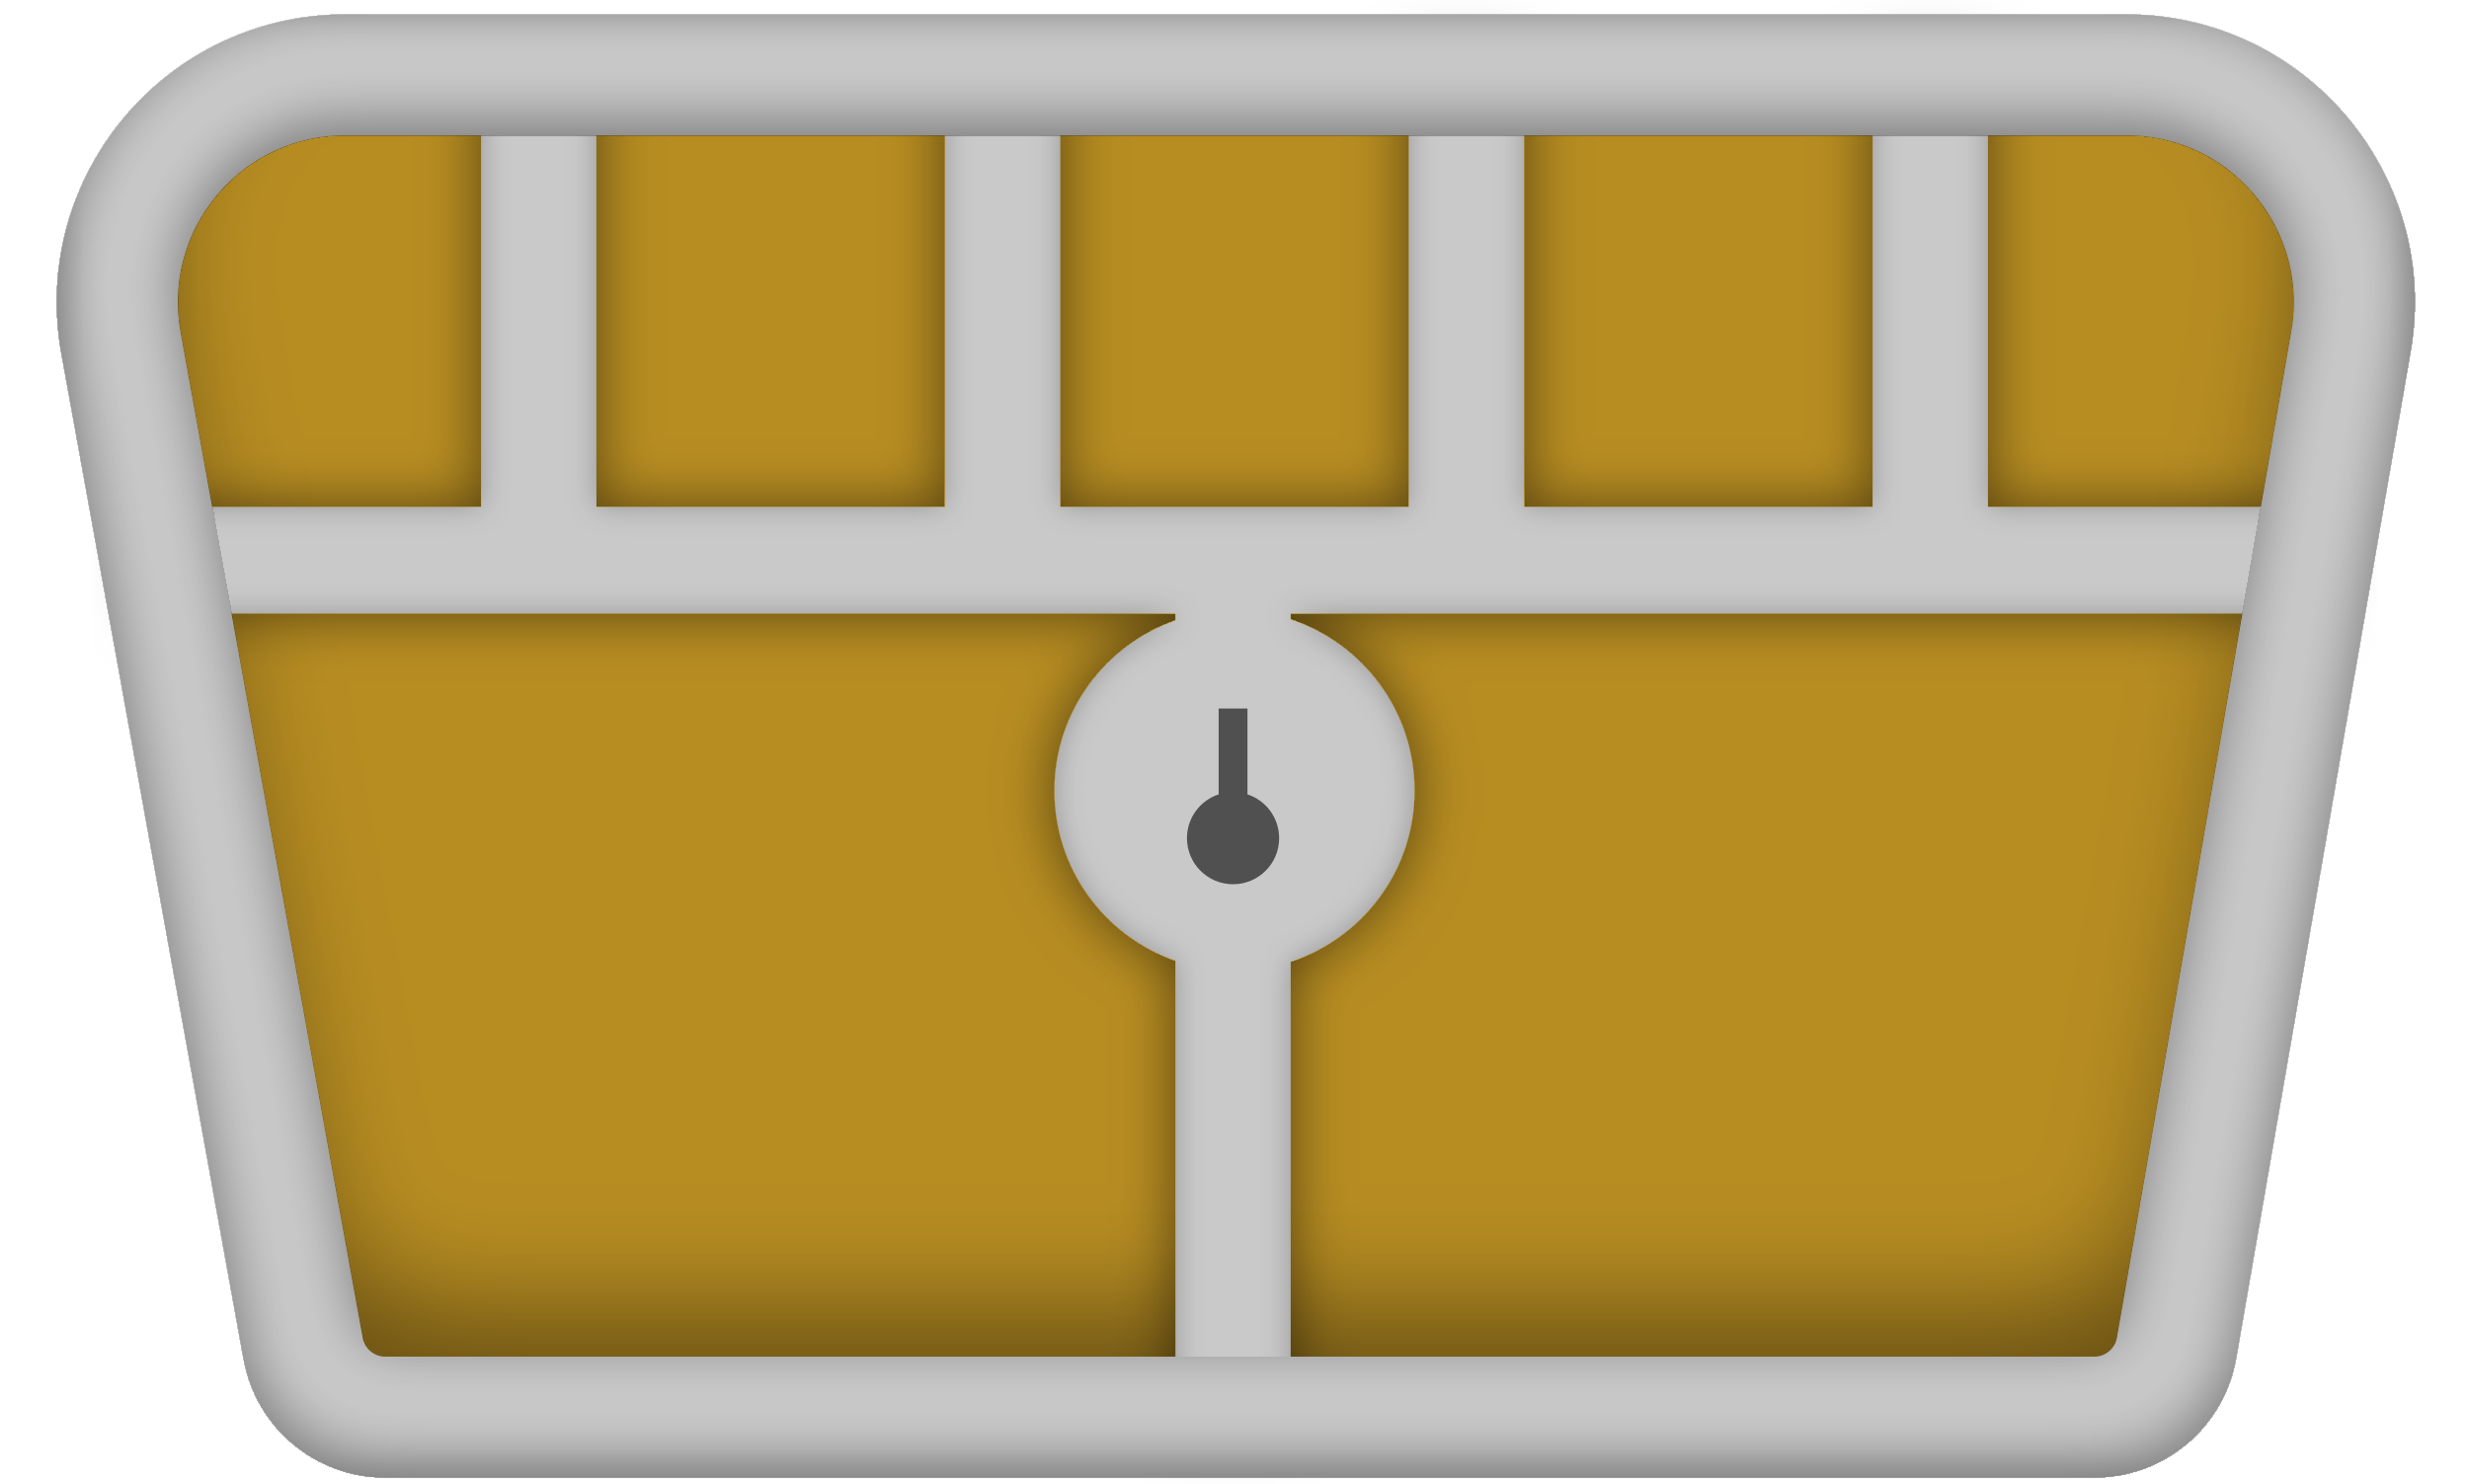
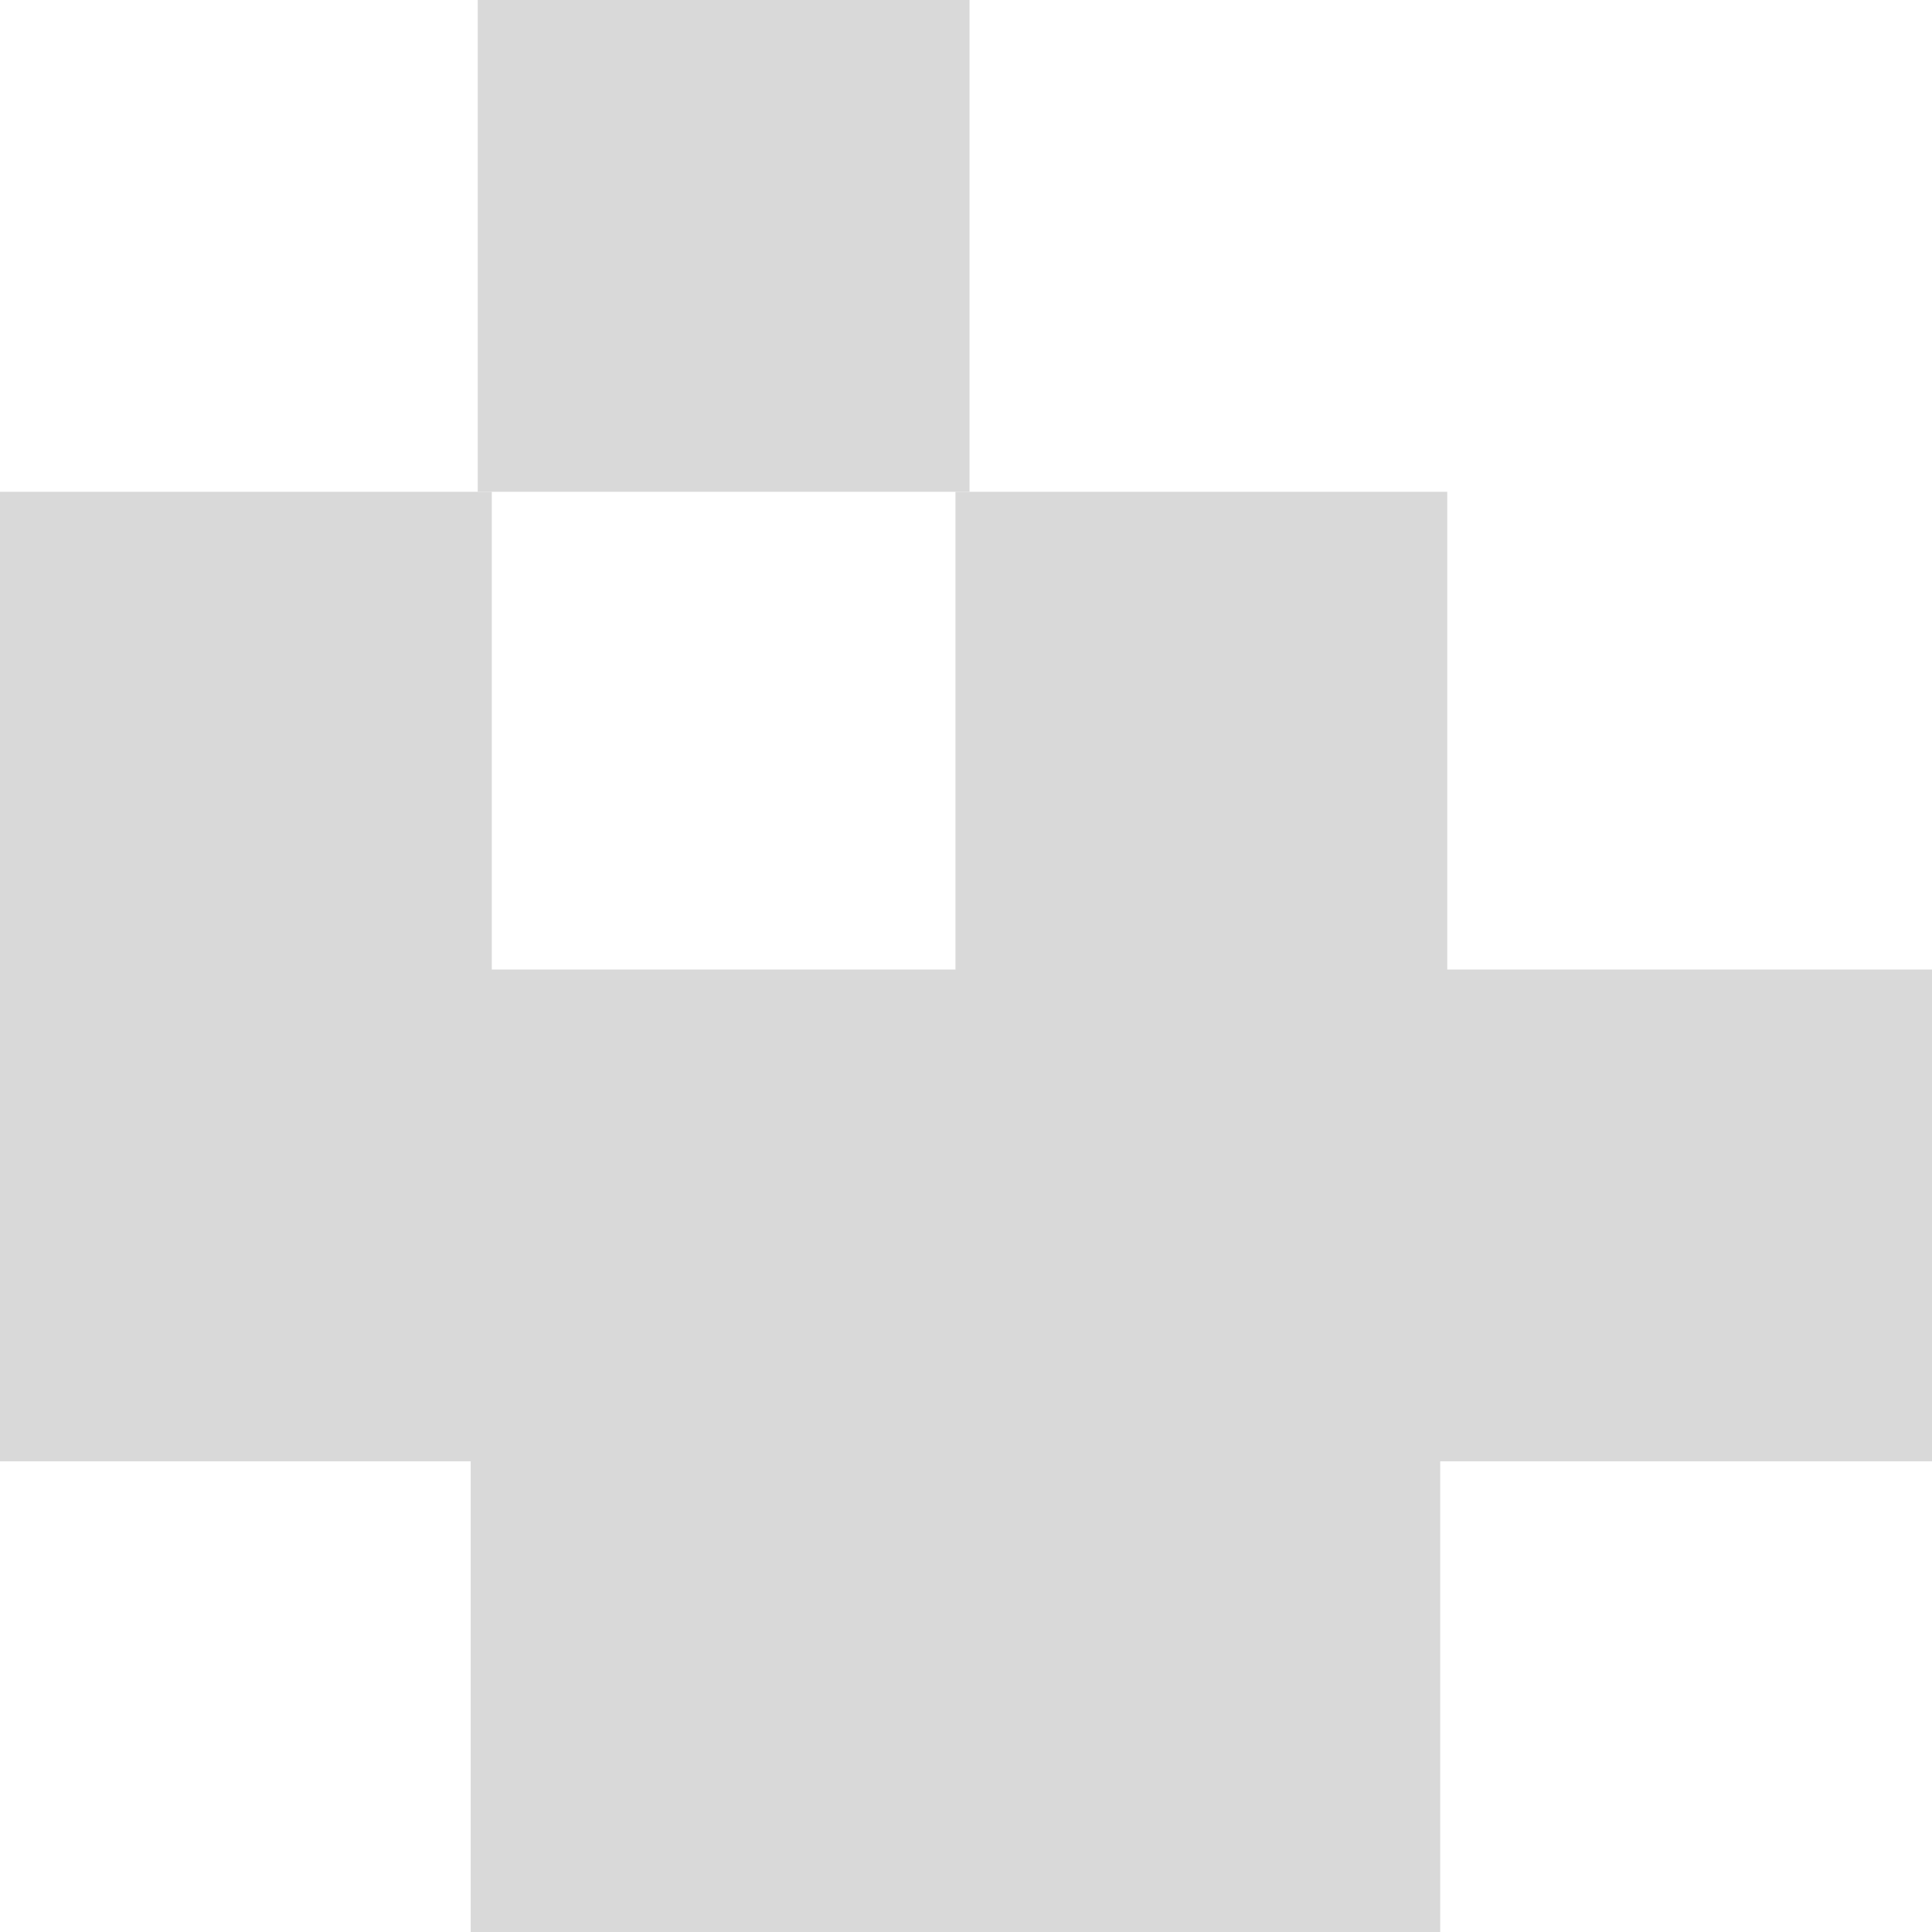
- <svg xmlns="http://www.w3.org/2000/svg" width="857" height="515" viewBox="0 0 857 515" fill="none">
-   <g filter="url(#filter0_i_30_98)">
-     <path d="M51.645 147.037C40.381 85.609 87.553 29 150.005 29H706.933C769.071 29 816.165 85.073 805.43 146.276L751.519 453.638C747.324 477.555 726.552 495 702.27 495H157.117C132.981 495 112.29 477.758 107.937 454.018L51.645 147.037Z" fill="#B78D22" />
-   </g>
-   <g filter="url(#filter1_di_30_98)">
-     <path fill-rule="evenodd" clip-rule="evenodd" d="M489 20H529V176H650V20H690V176H805V213H448V215.102C472.969 223.294 491 246.791 491 274.5C491 302.209 472.969 325.706 448 333.898V495H408V333.56C383.551 325.075 366 301.837 366 274.5C366 247.163 383.551 223.925 408 215.44V213H52V176H167V29H207V176H328V29H368V176H489V20Z" fill="#C9C9C9" />
-   </g>
-   <path fill-rule="evenodd" clip-rule="evenodd" d="M433 246H423V275.797C416.612 277.896 412 283.91 412 291C412 299.837 419.163 307 428 307C436.837 307 444 299.837 444 291C444 283.91 439.388 277.896 433 275.797V246Z" fill="#505050" />
-   <g filter="url(#filter2_i_30_98)">
-     <path d="M119.737 26H738.188C787.209 26 824.396 70.182 816.029 118.484L755.491 467.95C753.083 481.849 741.023 492 726.917 492H133.758C119.735 492 107.721 481.966 105.222 468.168L42.001 119.078C33.222 70.6 70.471 26 119.737 26Z" stroke="#C9C9C9" stroke-width="42" />
-   </g>
-   <defs>
-     <filter id="filter0_i_30_98" x="49.975" y="-11" width="756.985" height="506" filterUnits="userSpaceOnUse" color-interpolation-filters="sRGB">
-       <feFlood flood-opacity="0" result="BackgroundImageFix" />
-       <feBlend mode="normal" in="SourceGraphic" in2="BackgroundImageFix" result="shape" />
-       <feColorMatrix in="SourceAlpha" type="matrix" values="0 0 0 0 0 0 0 0 0 0 0 0 0 0 0 0 0 0 127 0" result="hardAlpha" />
-       <feOffset dy="-40" />
-       <feGaussianBlur stdDeviation="20" />
-       <feComposite in2="hardAlpha" operator="arithmetic" k2="-1" k3="1" />
-       <feColorMatrix type="matrix" values="0 0 0 0 0 0 0 0 0 0 0 0 0 0 0 0 0 0 0.42 0" />
-       <feBlend mode="normal" in2="shape" result="effect1_innerShadow_30_98" />
-     </filter>
-     <filter id="filter1_di_30_98" x="32" y="0" width="793" height="515" filterUnits="userSpaceOnUse" color-interpolation-filters="sRGB">
-       <feFlood flood-opacity="0" result="BackgroundImageFix" />
-       <feColorMatrix in="SourceAlpha" type="matrix" values="0 0 0 0 0 0 0 0 0 0 0 0 0 0 0 0 0 0 127 0" result="hardAlpha" />
-       <feOffset />
-       <feGaussianBlur stdDeviation="10" />
-       <feComposite in2="hardAlpha" operator="out" />
-       <feColorMatrix type="matrix" values="0 0 0 0 0 0 0 0 0 0 0 0 0 0 0 0 0 0 0.52 0" />
-       <feBlend mode="normal" in2="BackgroundImageFix" result="effect1_dropShadow_30_98" />
-       <feBlend mode="normal" in="SourceGraphic" in2="effect1_dropShadow_30_98" result="shape" />
-       <feColorMatrix in="SourceAlpha" type="matrix" values="0 0 0 0 0 0 0 0 0 0 0 0 0 0 0 0 0 0 127 0" result="hardAlpha" />
-       <feOffset />
-       <feGaussianBlur stdDeviation="5" />
-       <feComposite in2="hardAlpha" operator="arithmetic" k2="-1" k3="1" />
-       <feColorMatrix type="matrix" values="0 0 0 0 0 0 0 0 0 0 0 0 0 0 0 0 0 0 0.25 0" />
-       <feBlend mode="normal" in2="shape" result="effect2_innerShadow_30_98" />
-     </filter>
-     <filter id="filter2_i_30_98" x="19.708" y="0" width="818.506" height="513" filterUnits="userSpaceOnUse" color-interpolation-filters="sRGB">
-       <feFlood flood-opacity="0" result="BackgroundImageFix" />
-       <feBlend mode="normal" in="SourceGraphic" in2="BackgroundImageFix" result="shape" />
-       <feColorMatrix in="SourceAlpha" type="matrix" values="0 0 0 0 0 0 0 0 0 0 0 0 0 0 0 0 0 0 127 0" result="hardAlpha" />
-       <feOffset dy="-5" />
-       <feGaussianBlur stdDeviation="10" />
-       <feComposite in2="hardAlpha" operator="arithmetic" k2="-1" k3="1" />
-       <feColorMatrix type="matrix" values="0 0 0 0 0 0 0 0 0 0 0 0 0 0 0 0 0 0 0.4 0" />
-       <feBlend mode="normal" in2="shape" result="effect1_innerShadow_30_98" />
-     </filter>
-   </defs>
+ <svg xmlns="http://www.w3.org/2000/svg" width="275" height="275" viewBox="0 0 275 275" fill="none">
+   <rect x="68" width="70" height="70" fill="#D9D9D9" />
+   <rect x="136" y="70" width="70" height="70" fill="#D9D9D9" />
+   <rect y="70" width="70" height="70" fill="#D9D9D9" />
+   <rect y="138" width="275" height="70" fill="#D9D9D9" />
+   <rect x="67" y="205" width="138" height="70" fill="#D9D9D9" />
</svg>
